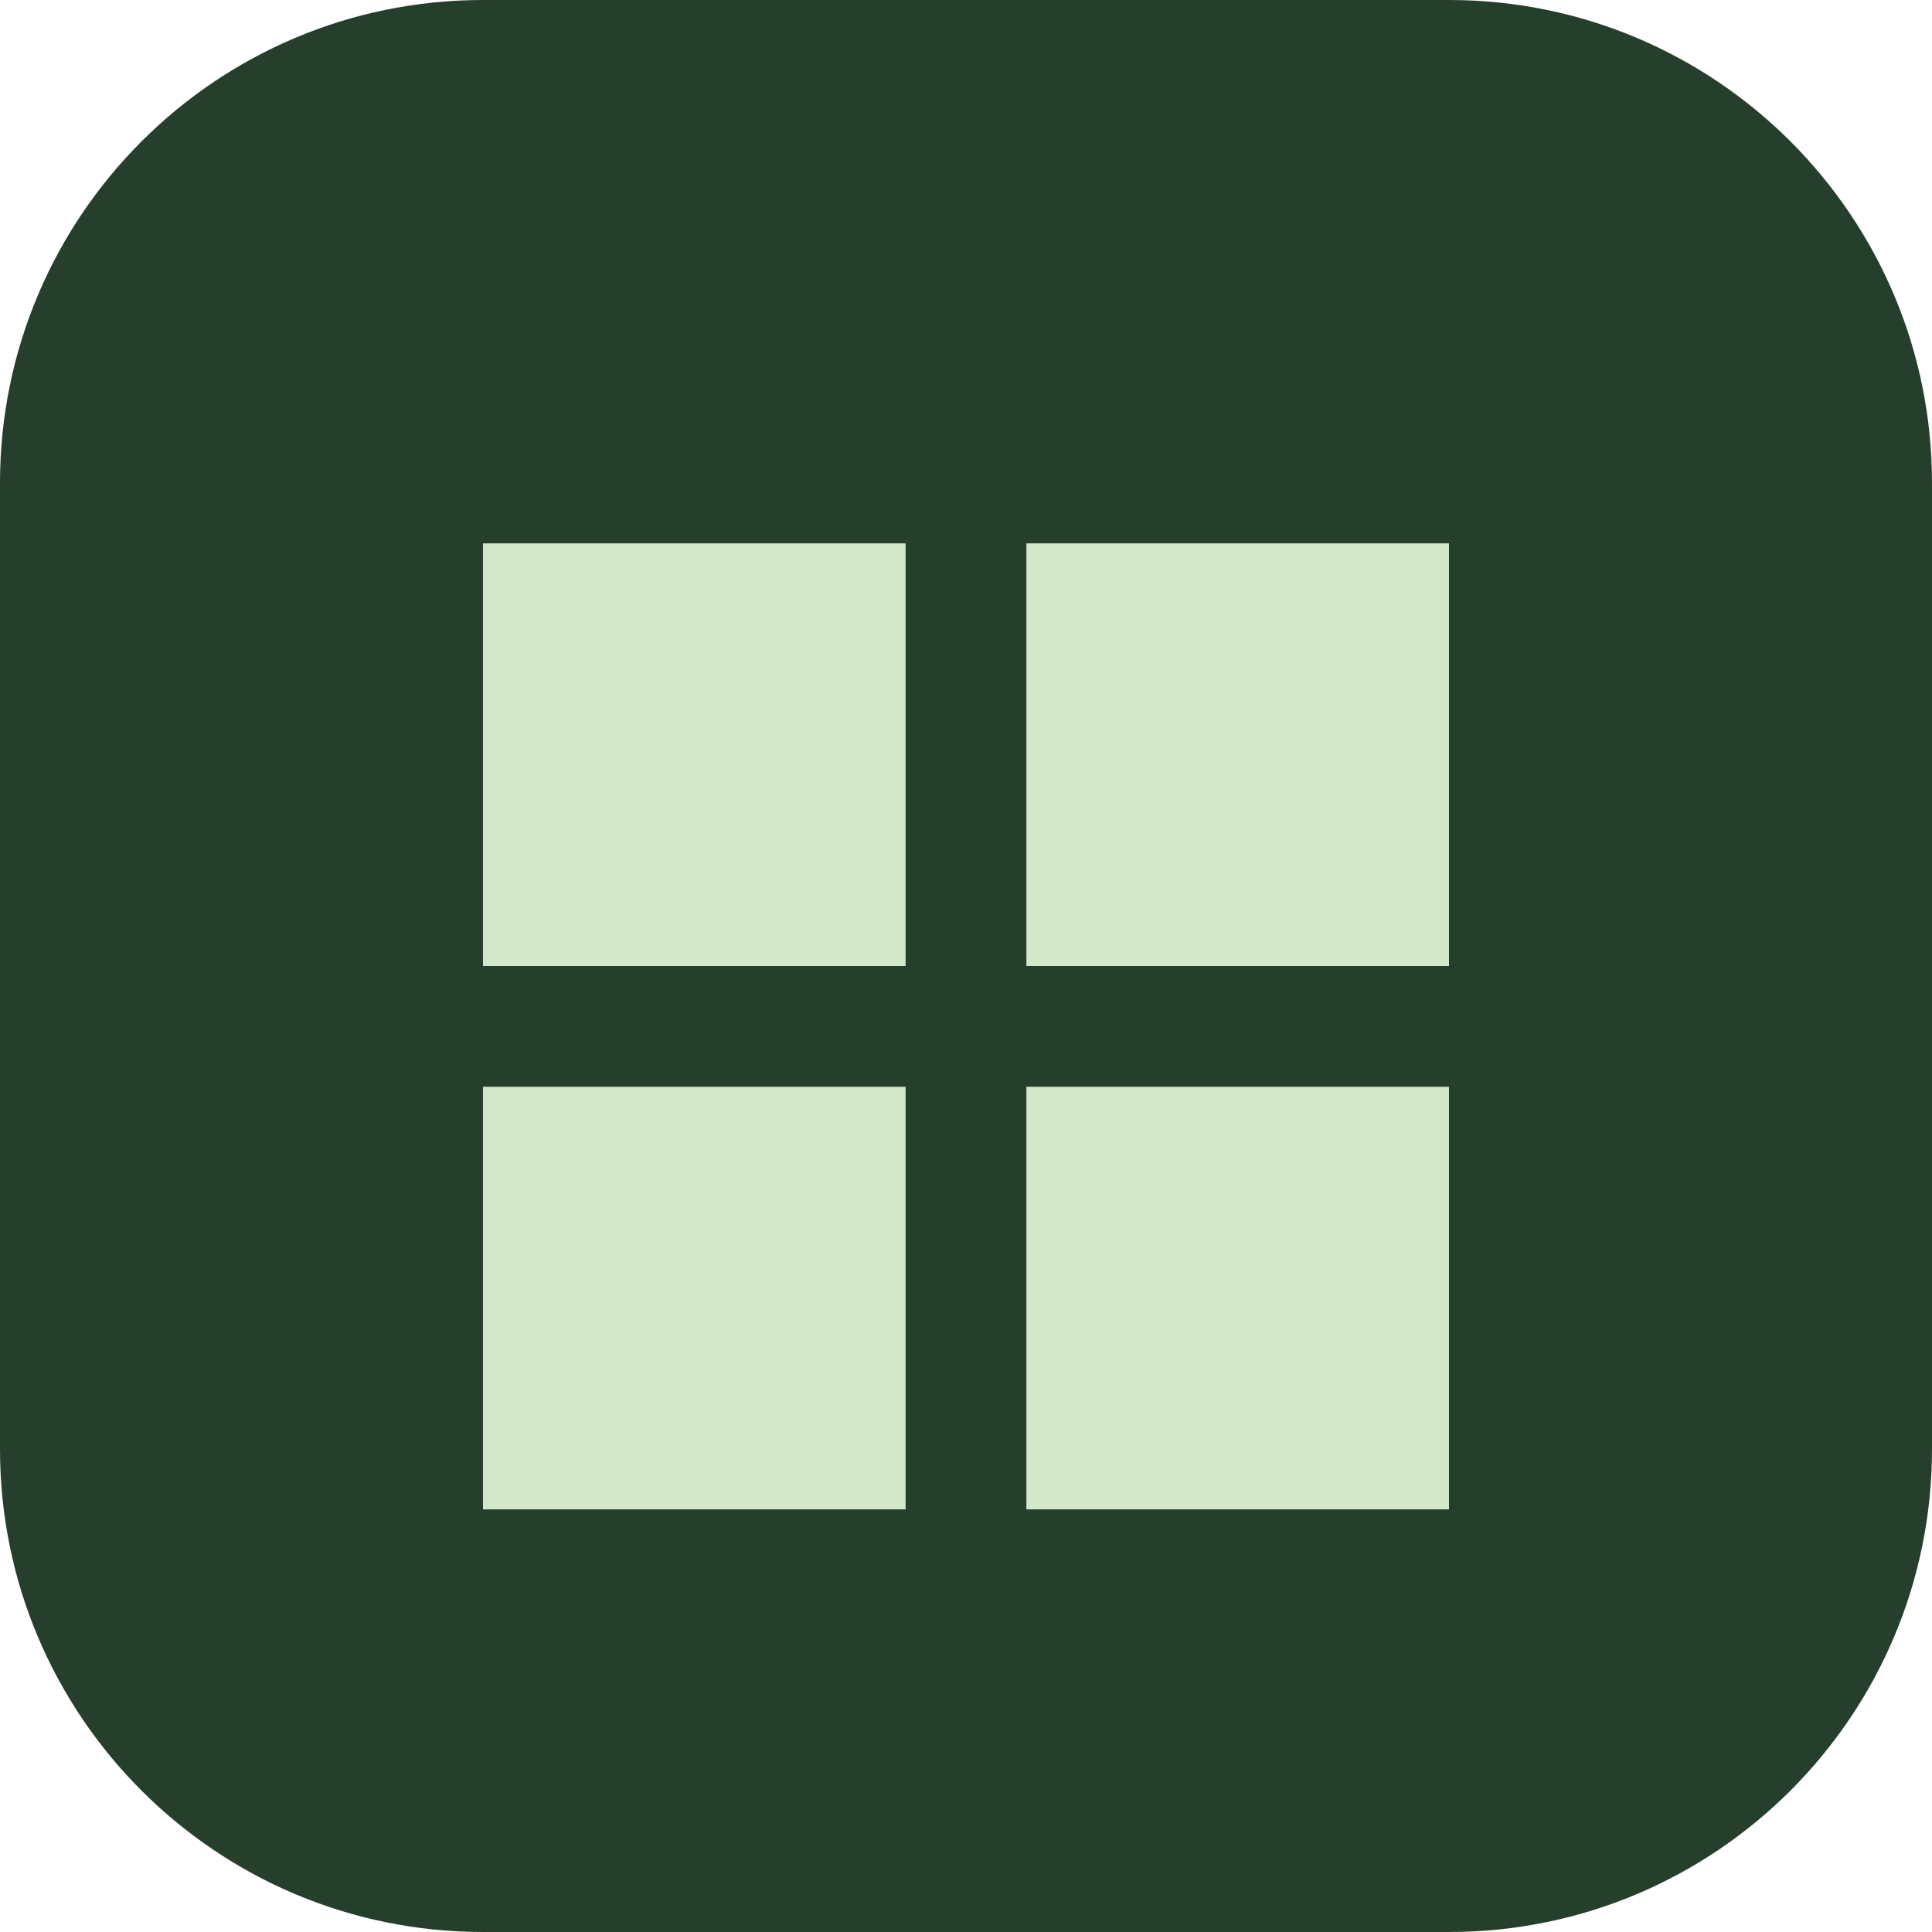
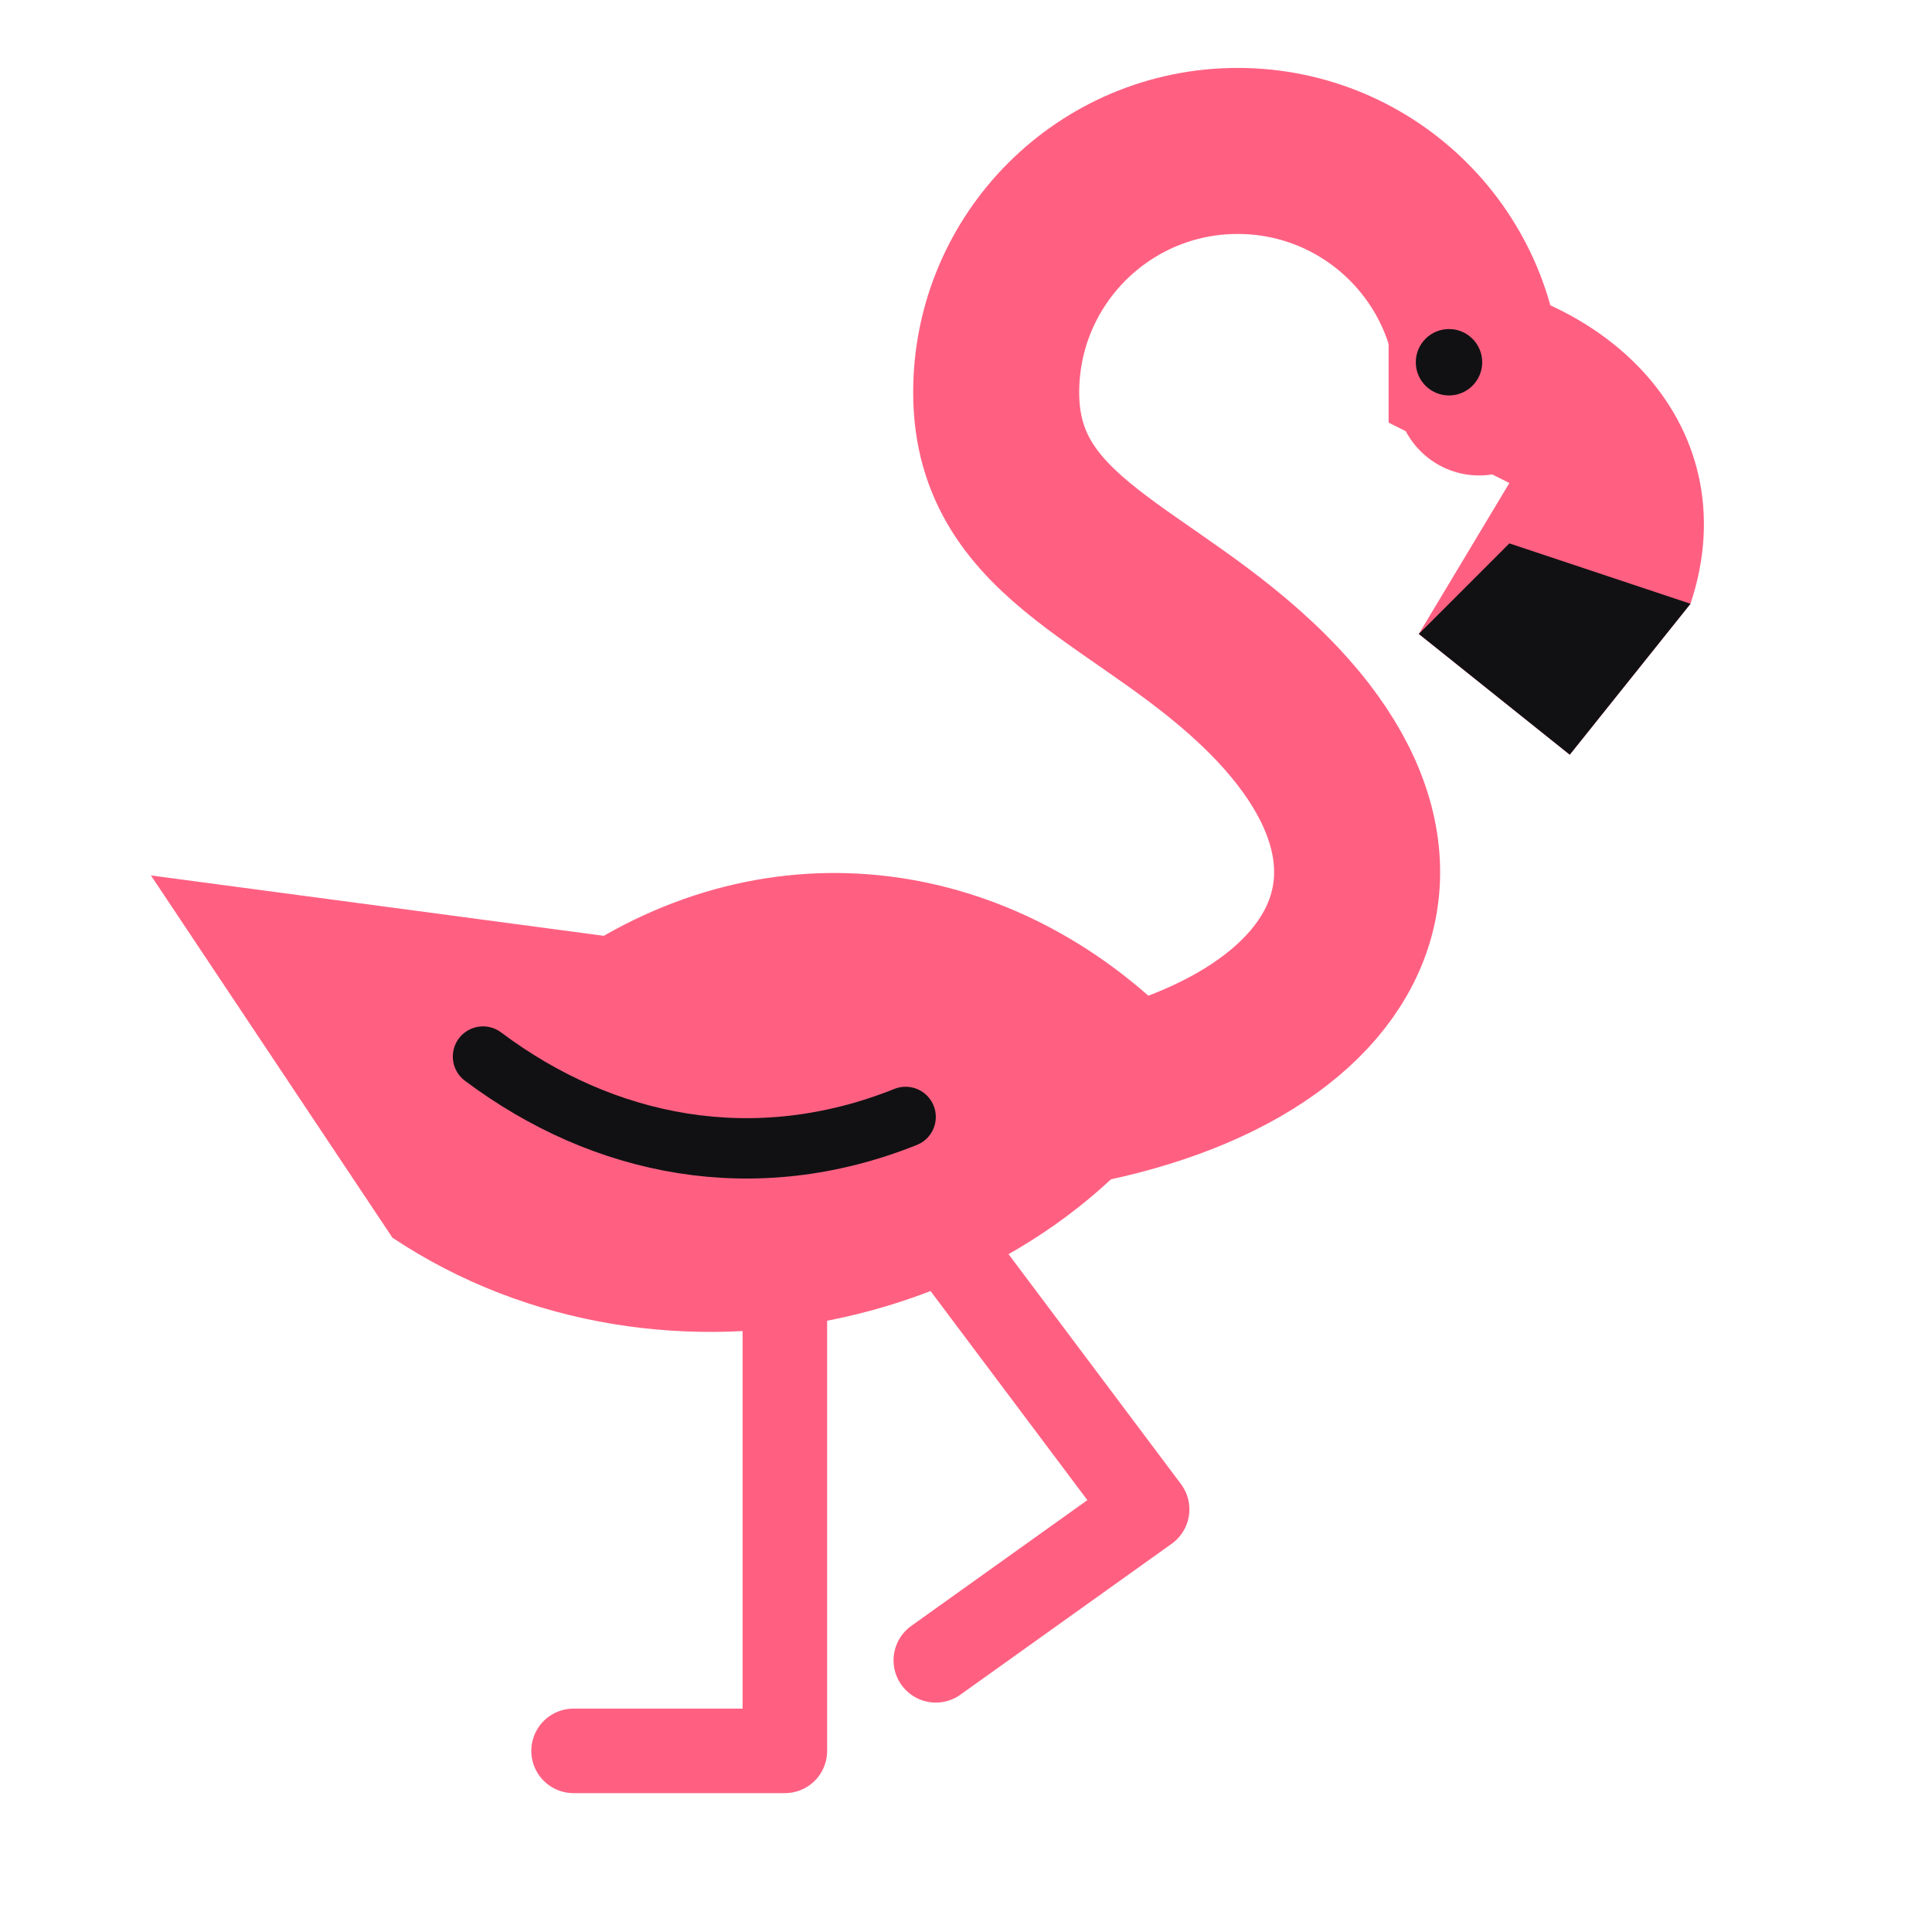
- <svg xmlns="http://www.w3.org/2000/svg" width="32" height="32" viewBox="0 0 32 32">
-   <rect width="32" height="32" rx="8" fill="#263e2c" />
-   <path d="M8 9h7v7H8zm9 0h7v7h-7zM8 18h7v7H8zm9 0h7v7h-7z" fill="#d3e7c9" />
+ <svg xmlns="http://www.w3.org/2000/svg" width="64" height="64" viewBox="0 0 64 64" fill="none">
+   <path d="M30 37c13 0 19-7 12-14-4-4-9-5-9-10a8 8 0 0 1 16 0" stroke="#FF6082" stroke-width="5.5" stroke-linecap="round" />
+   <path d="M46 9c7 0 12 5 10 11l-4 5-5-4 3-5-4-2V9Z" fill="#FF6082" />
+   <path d="m50 18 6 2-4 5-5-4 3-3Z" fill="#111113" />
+   <circle cx="48" cy="12" r="1.1" fill="#111113" />
+   <path d="m5 29 15 2c7-4 15-2 20 4-5 9-18 12-27 6L5 29Z" fill="#FF6082" />
+   <path d="M16 35c4 3 9 4 14 2" stroke="#111113" stroke-width="2" stroke-linecap="round" />
+   <path d="M26 43v15h-7M32 42l6 8-7 5" stroke="#FF6082" stroke-width="2.8" stroke-linecap="round" stroke-linejoin="round" />
</svg>
